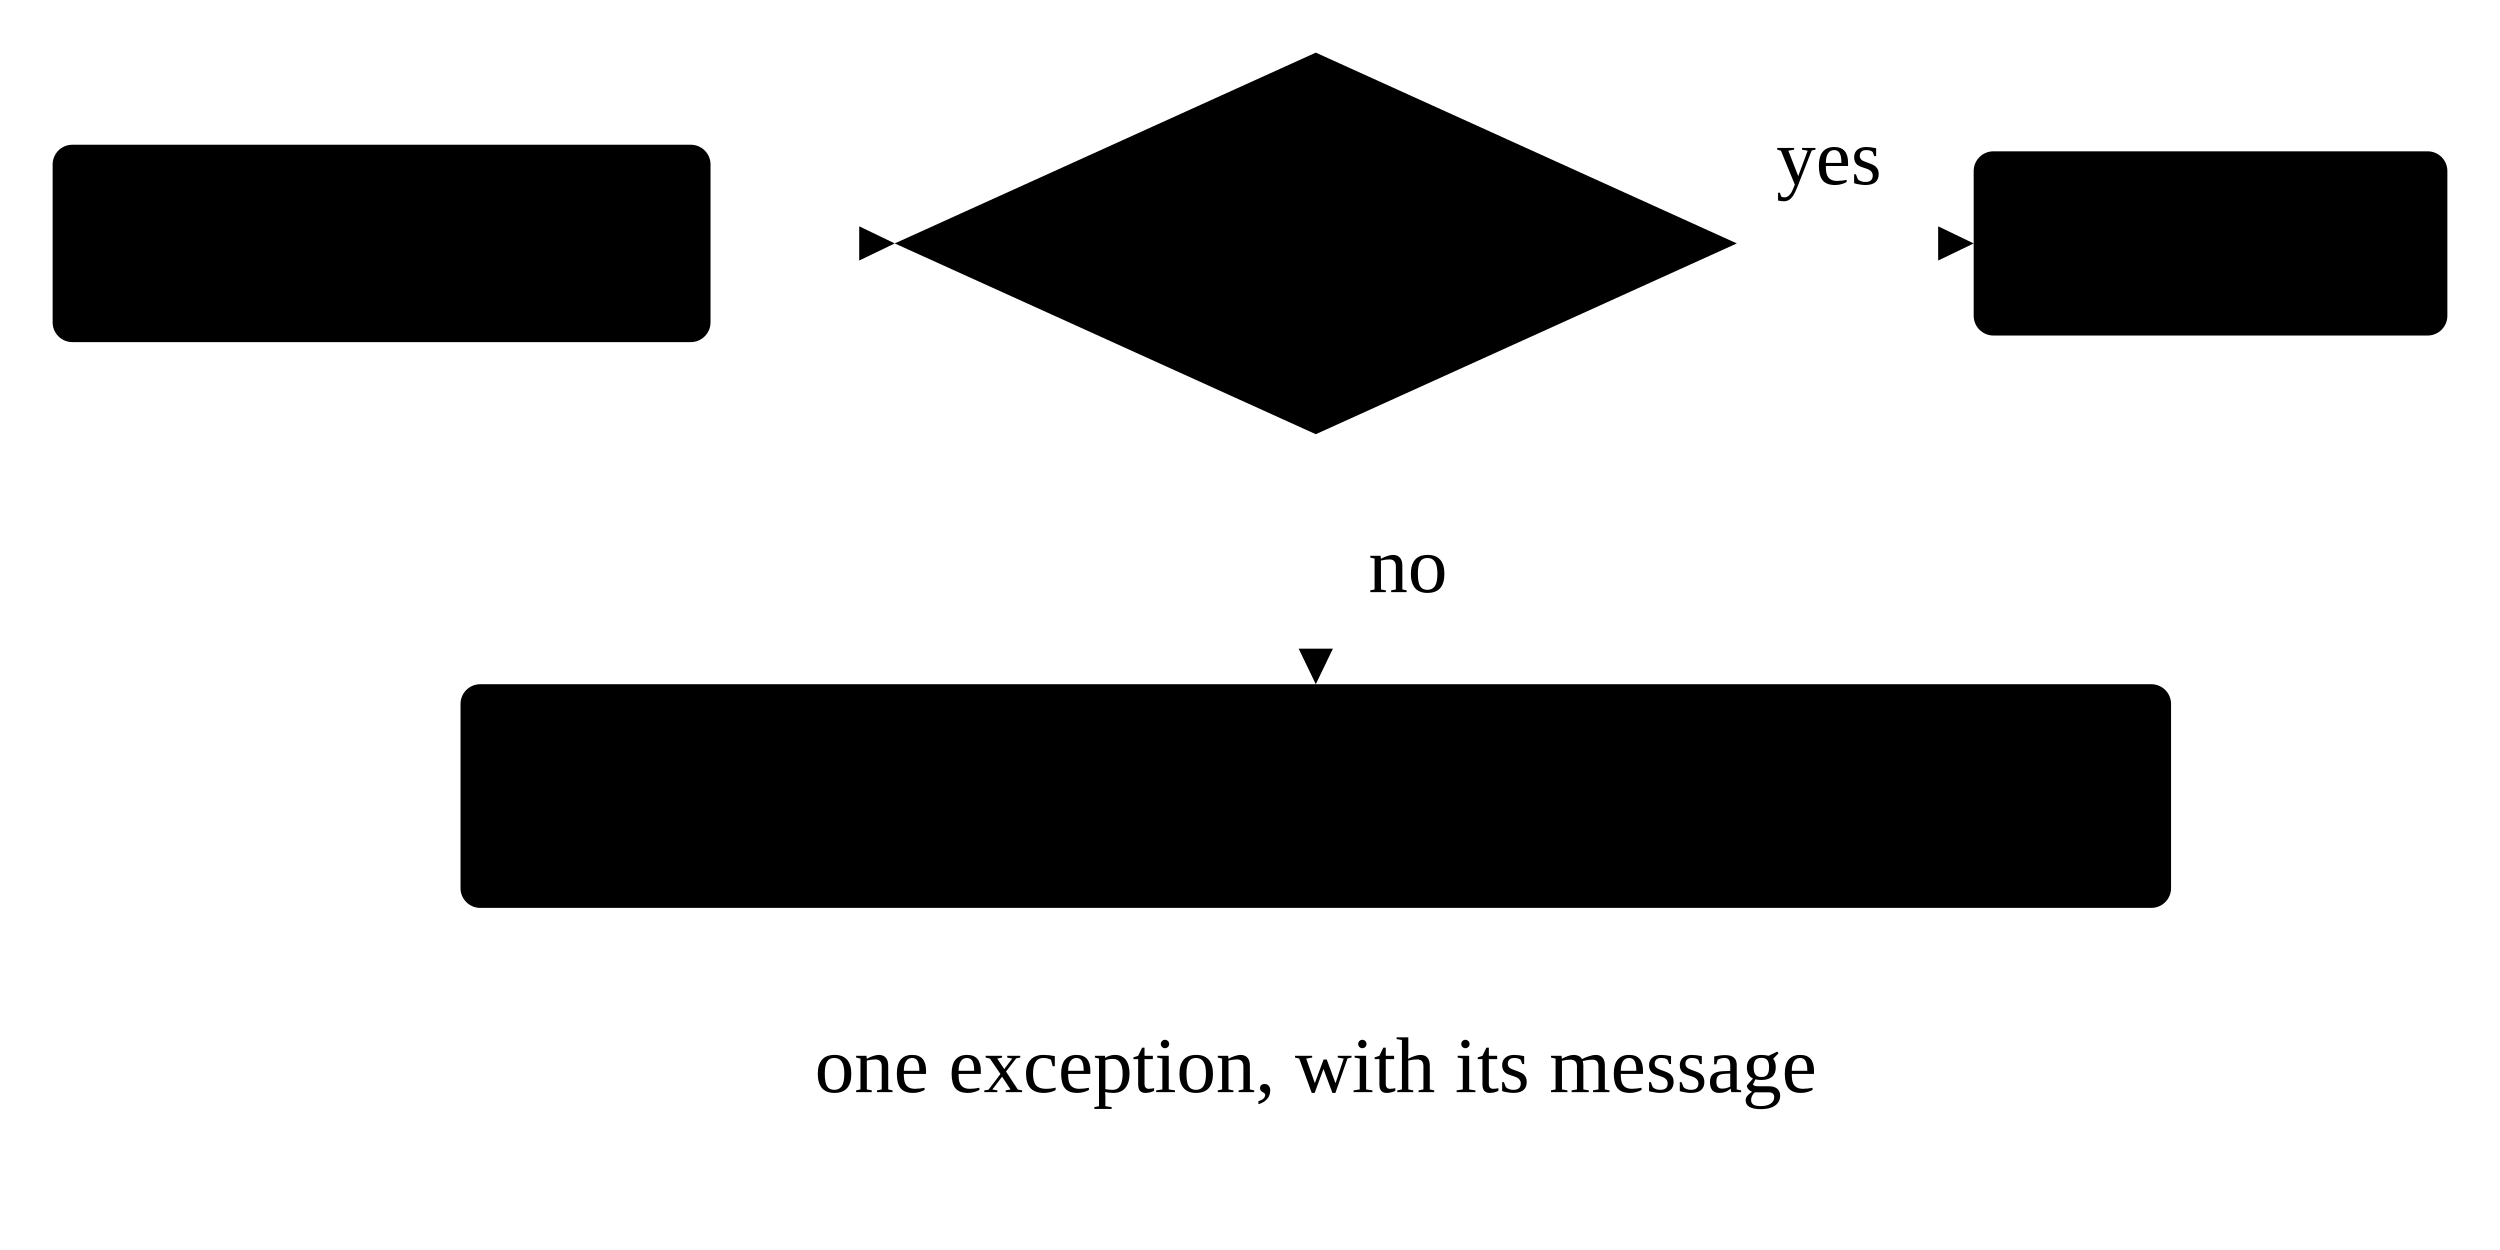
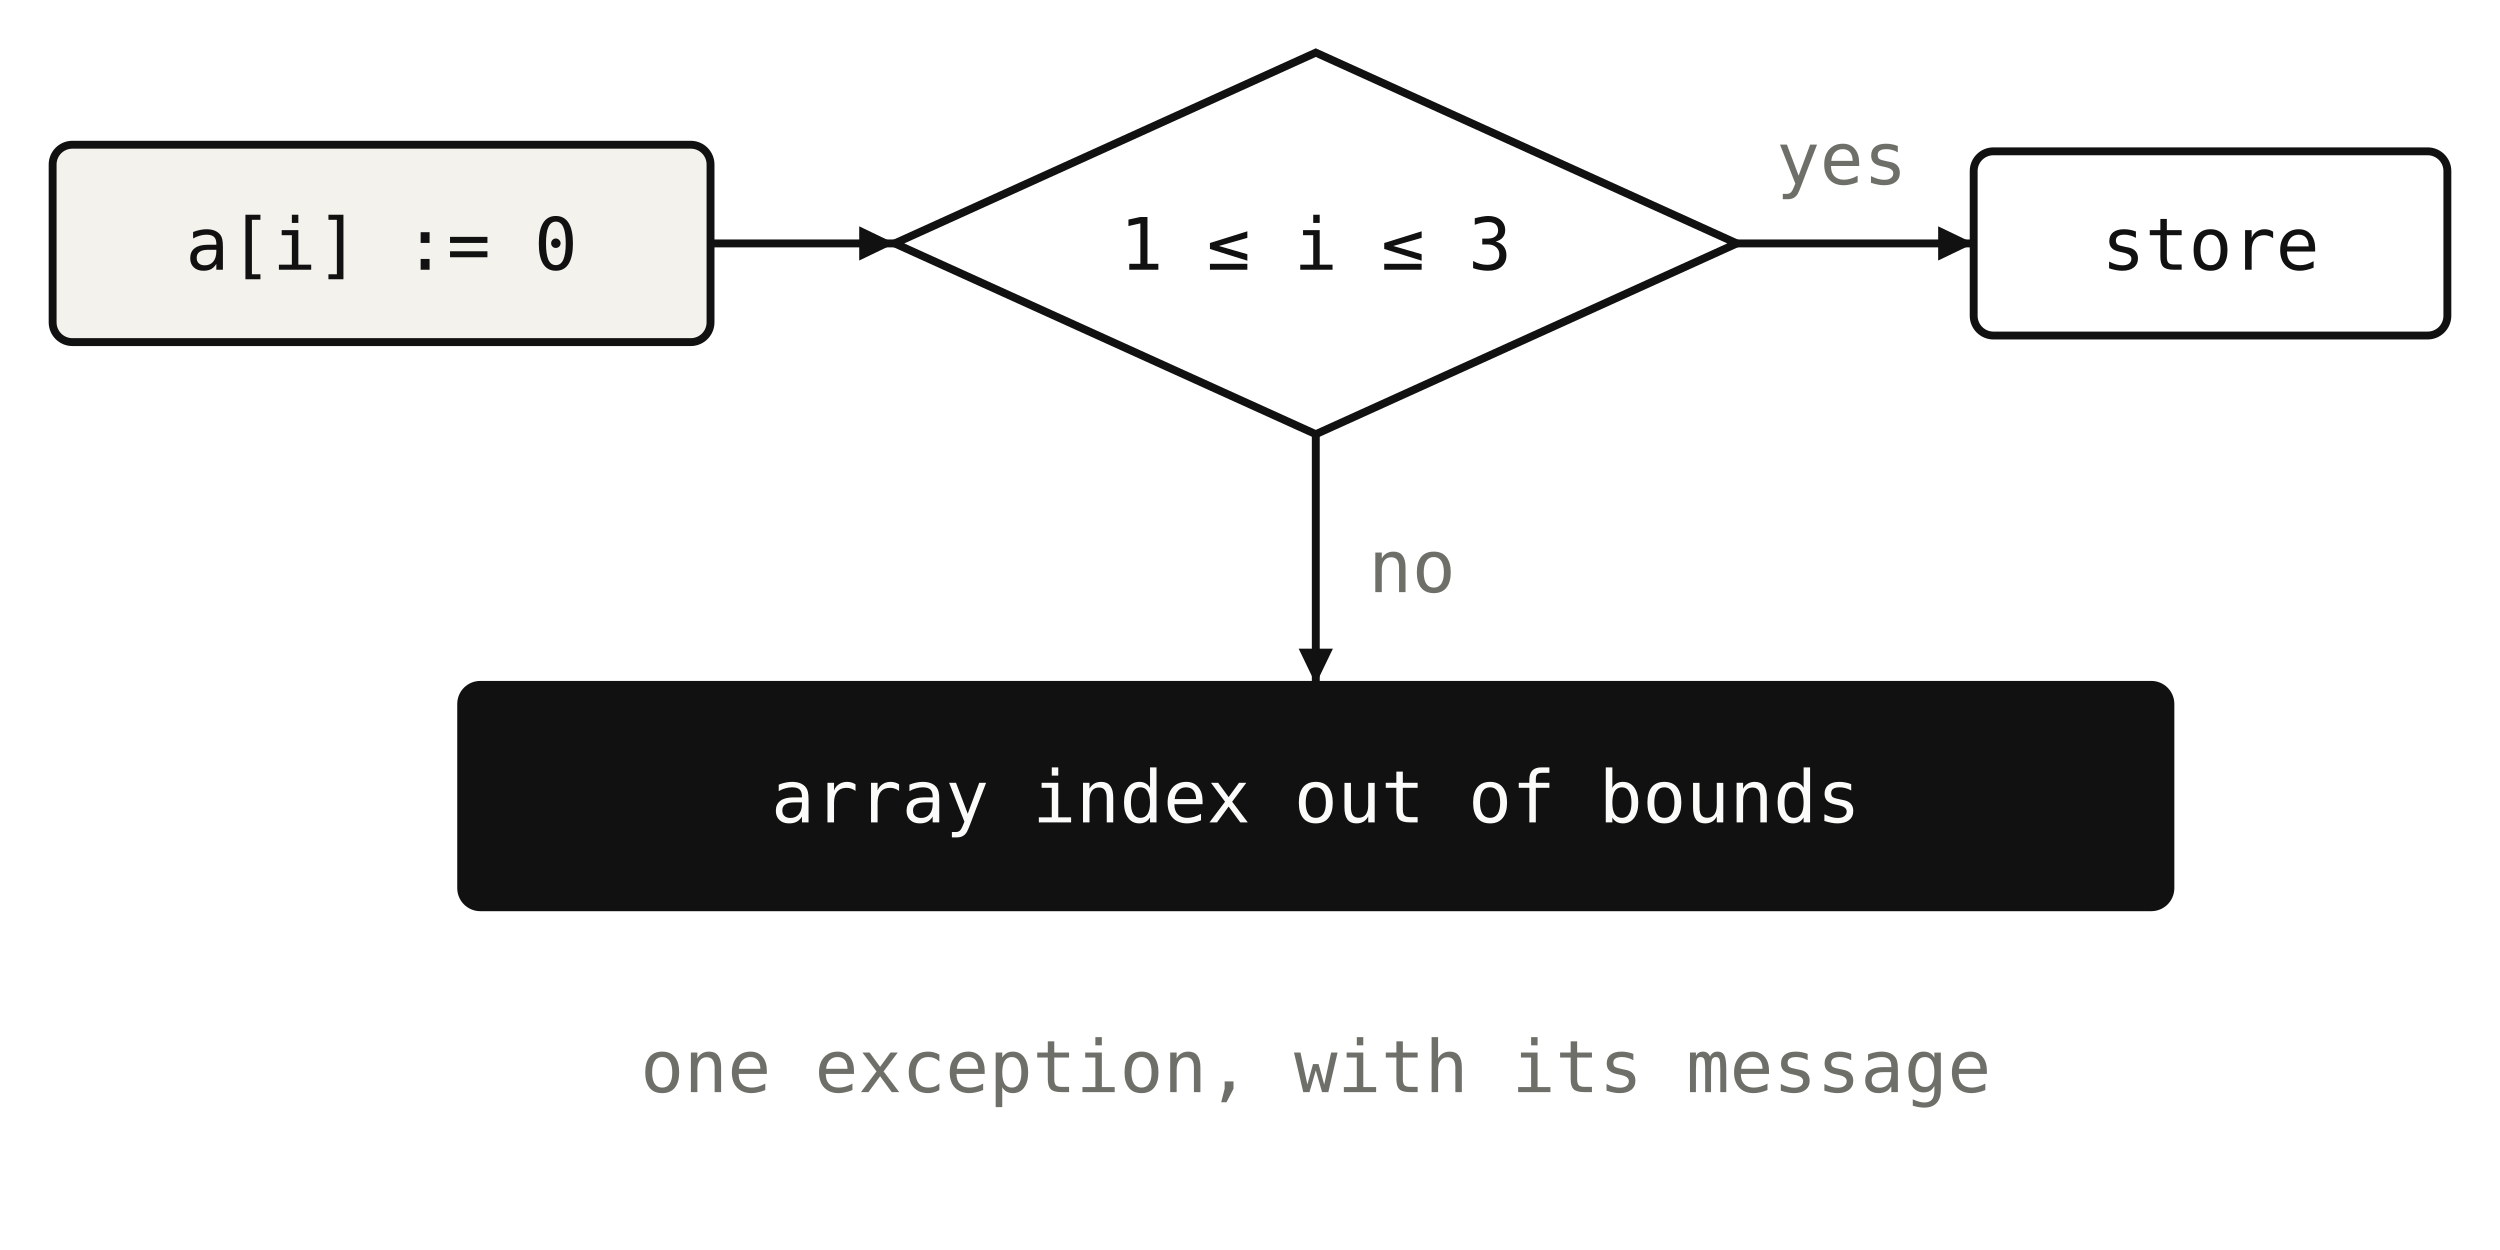
- <svg class="fig" viewBox="0 0 380 190" role="img" aria-label="An array subscript checked against its bounds: in bounds it stores, out of bounds it throws array index out of bounds">
+ <svg xmlns="http://www.w3.org/2000/svg" class="fig" viewBox="0 0 380 190" role="img" aria-label="An array subscript checked against its bounds: in bounds it stores, out of bounds it throws array index out of bounds">
+   <style>/* When this file is its own document, an image in the README: the site inlines it and colors it itself. */svg:root{color:#111}svg:root text{font-family:ui-monospace,SFMono-Regular,Menlo,Consolas,monospace;font-size:11px;fill:#6f6f6a}svg:root .t{fill:#111}svg:root .p{fill:#fbfbf9}svg:root .rt{fill:#e51400}svg:root .g{fill:#1c6b3a;font-weight:600}svg:root .code{font-size:13px}svg:root .l{fill:none;stroke:currentColor;stroke-width:1.2}svg:root .m{fill:none;stroke:#6f6f6a;stroke-width:1}svg:root .f{fill:#f3f2ed}svg:root .k{fill:#111;stroke:#111}svg:root .dash{stroke-dasharray:4 3}svg:root .r{fill:none;stroke:#e51400;stroke-width:1.4}svg:root .head{fill:currentColor;stroke:none}@media (prefers-color-scheme:dark){svg:root{color:#e8e6df}svg:root text{font-family:ui-monospace,SFMono-Regular,Menlo,Consolas,monospace;font-size:11px;fill:#979489}svg:root .t{fill:#e8e6df}svg:root .p{fill:#131312}svg:root .rt{fill:#f14c4c}svg:root .g{fill:#a6d189;font-weight:600}svg:root .code{font-size:13px}svg:root .l{fill:none;stroke:currentColor;stroke-width:1.2}svg:root .m{fill:none;stroke:#979489;stroke-width:1}svg:root .f{fill:#1c1b19}svg:root .k{fill:#e8e6df;stroke:#e8e6df}svg:root .dash{stroke-dasharray:4 3}svg:root .r{fill:none;stroke:#f14c4c;stroke-width:1.4}svg:root .head{fill:currentColor;stroke:none}}</style>
  <rect class="l f" x="8" y="22" width="100" height="30" rx="3" />
  <text class="t" x="58" y="41" text-anchor="middle">a[i] := 0</text>
  <path class="l" d="M108 37L136 37" />
  <path class="head" d="M136 37L130.6 39.6L130.6 34.4z" />
  <path class="l" d="M200 8L264 37L200 66L136 37z" />
  <text class="t" x="200" y="41" text-anchor="middle">1 ≤ i ≤ 3</text>
  <path class="l" d="M264 37L300 37" />
  <path class="head" d="M300 37L294.6 39.6L294.6 34.4z" />
  <text x="270" y="28">yes</text>
  <rect class="l" x="300" y="23" width="72" height="28" rx="3" />
  <text class="t" x="336" y="41" text-anchor="middle">store</text>
  <path class="l" d="M200 66L200 104" />
  <path class="head" d="M200 104L197.4 98.6L202.6 98.6z" />
  <text x="208" y="90">no</text>
  <rect class="k" x="70" y="104" width="260" height="34" rx="3" />
  <text class="p" x="200" y="125" text-anchor="middle">array index out of bounds</text>
  <text x="200" y="166" text-anchor="middle">one exception, with its message</text>
</svg>
